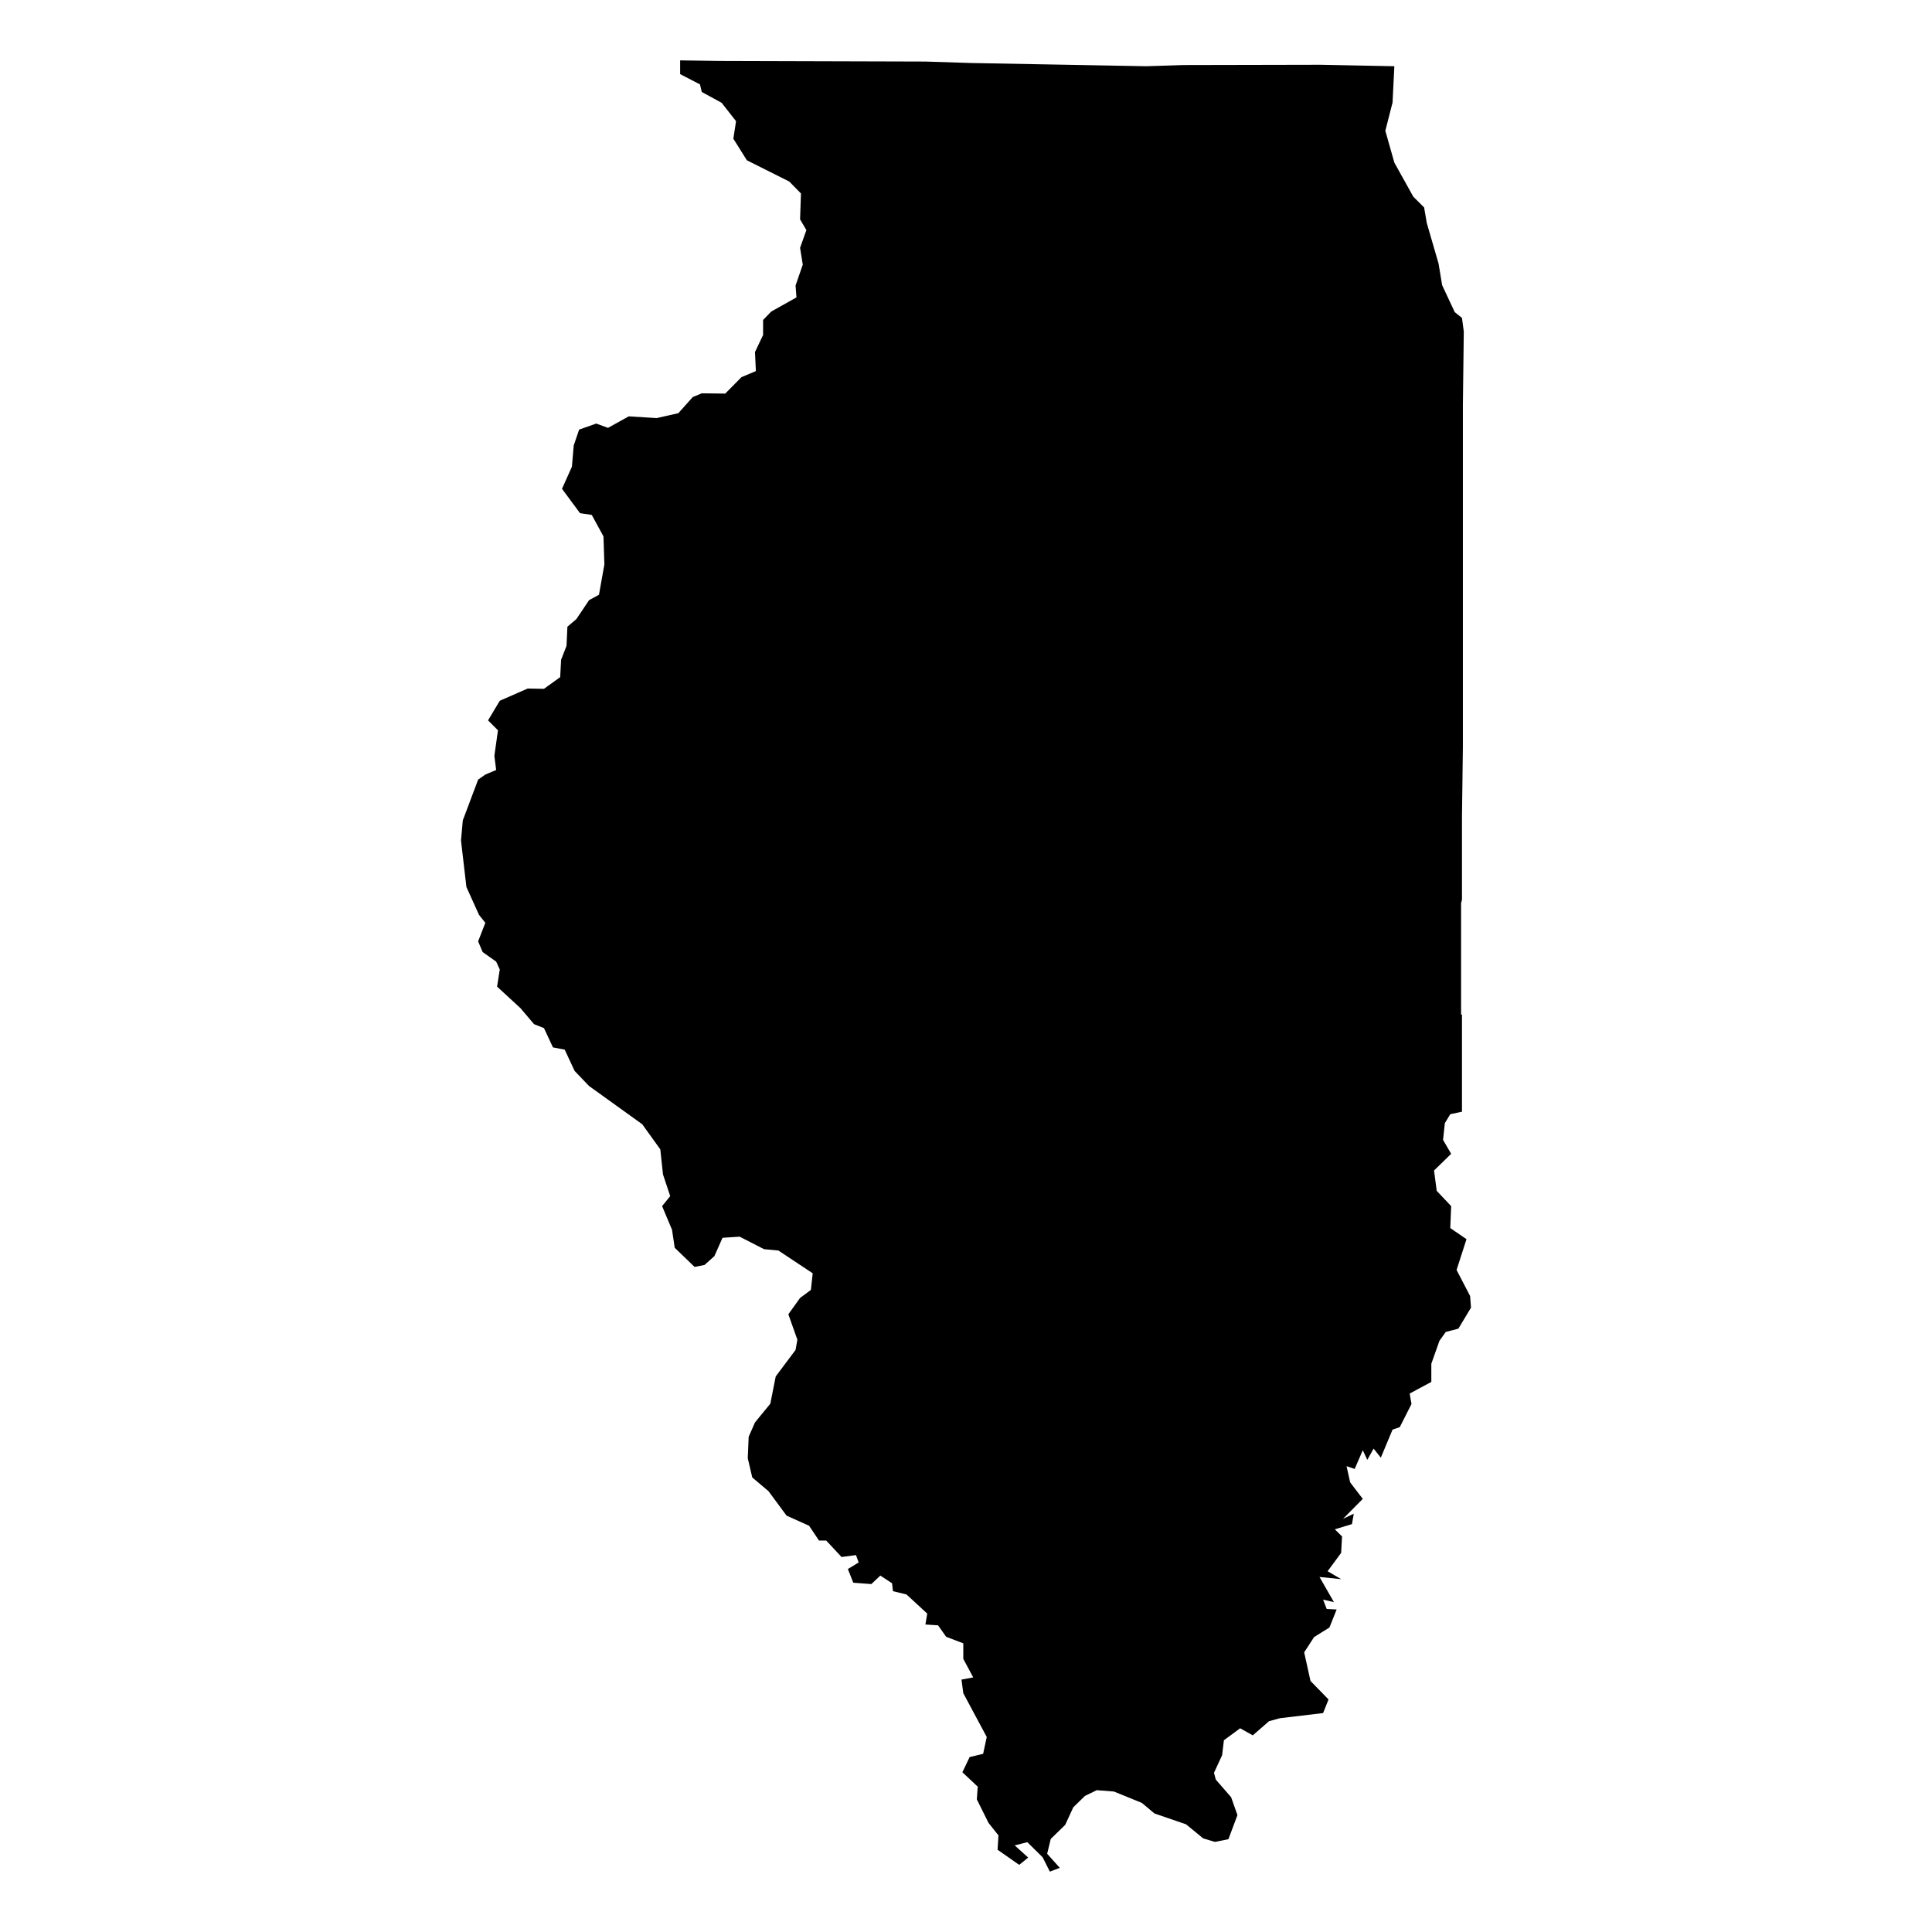
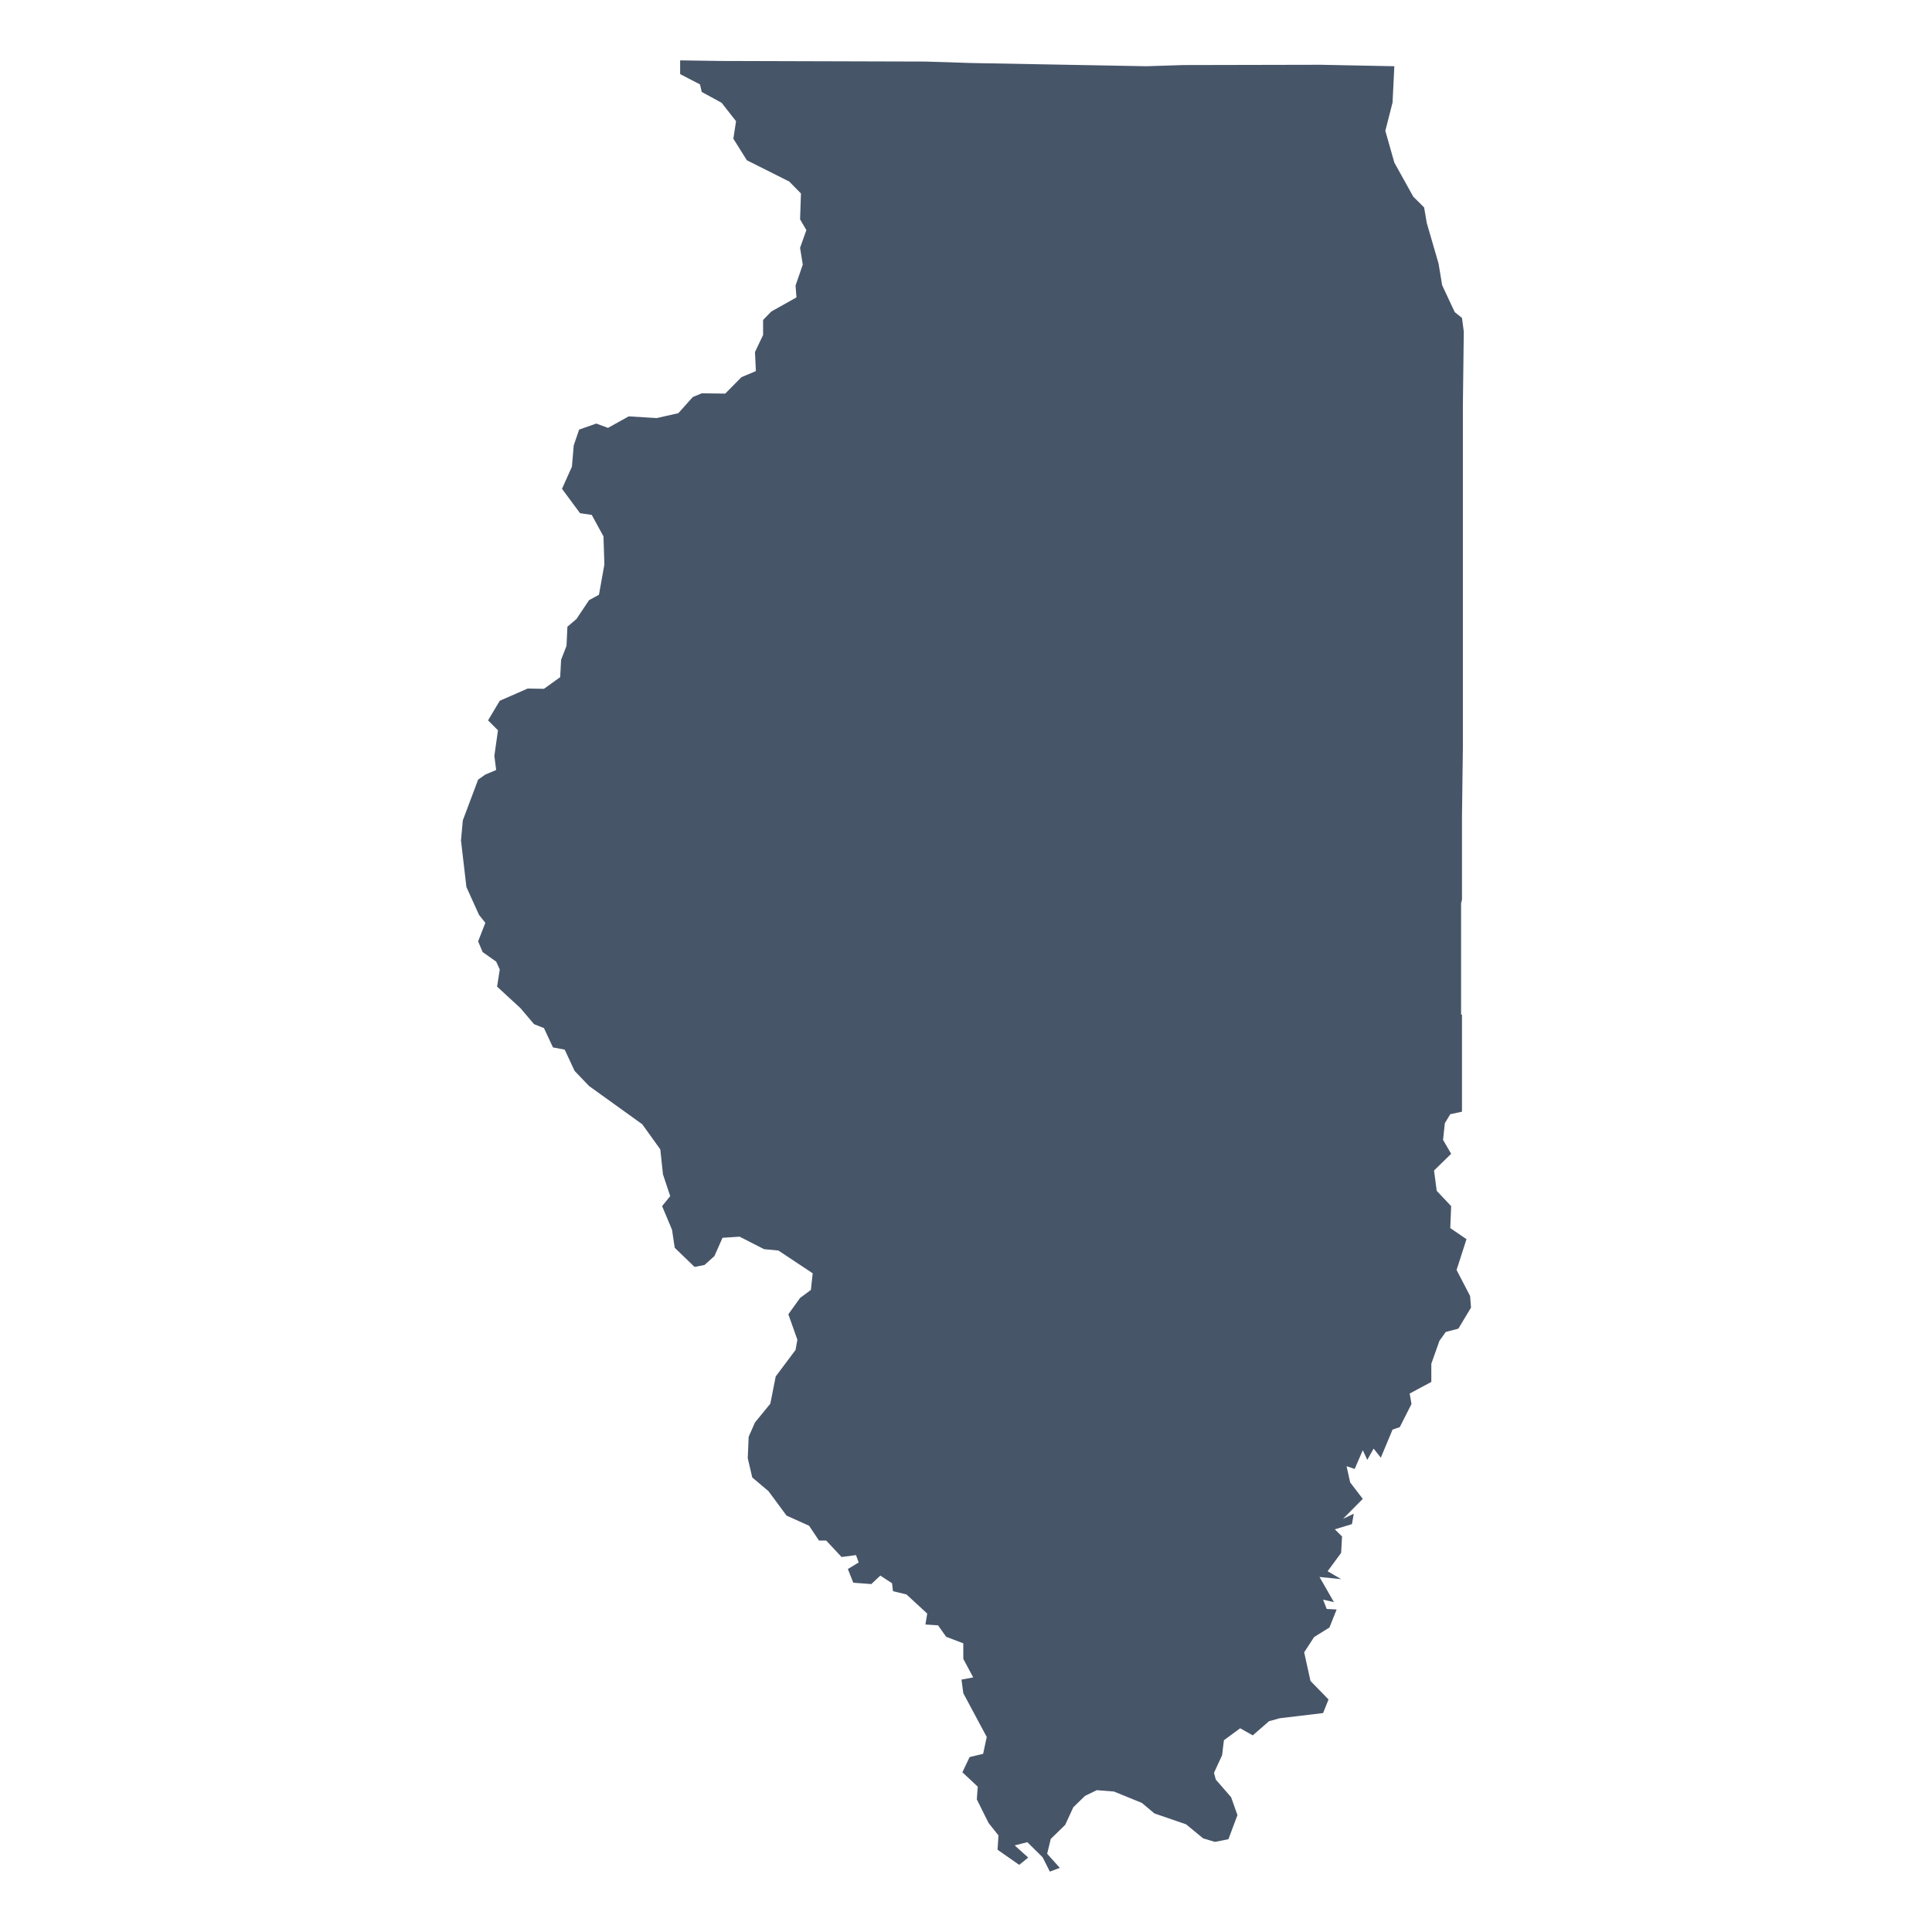
<svg xmlns="http://www.w3.org/2000/svg" viewBox="0 0 128 128" fill="none" aria-hidden="true">
-   <path d="M32.155,51.316L32.872,51.015L32.753,50.076L32.992,48.384L32.335,47.726L33.111,46.427L34.963,45.617L36.039,45.636L37.114,44.863L37.174,43.712L37.533,42.788L37.592,41.522L38.19,41.012L39.026,39.763L39.683,39.404L40.042,37.397L39.982,35.538L39.205,34.114L38.429,34L37.234,32.385L37.891,30.92L38.011,29.511L38.369,28.462L39.504,28.062L40.281,28.348L41.655,27.585L43.507,27.699L44.941,27.375L45.897,26.306L46.494,26.058L48.048,26.077L49.123,24.988L50.079,24.586L50.019,23.324L50.557,22.194L50.557,21.198L51.095,20.642L52.768,19.703L52.708,18.916L53.186,17.533L53.007,16.418L53.425,15.245L53.007,14.533L53.066,12.818L52.29,12.027L49.482,10.619L48.586,9.189L48.765,8.029L47.809,6.81L46.494,6.093L46.375,5.59L45.061,4.911L45.061,4L47.749,4.039L61.311,4.078L64.358,4.175L75.949,4.388L78.399,4.31L87.48,4.291L92.379,4.388L92.26,6.791L91.782,8.667L92.379,10.773L93.634,13.03L94.351,13.743L94.53,14.783L95.307,17.456L95.546,18.897L96.382,20.681L96.86,21.064L96.98,21.965L96.92,26.822L96.92,49.475L96.86,54.11L96.86,59.608L96.801,59.832L96.801,67.223L96.86,67.223L96.86,73.653L96.084,73.819L95.725,74.411L95.606,75.52L96.143,76.443L95.008,77.55L95.187,78.896L96.143,79.909L96.084,81.363L97.159,82.098L96.502,84.138L97.398,85.863L97.458,86.634L96.621,88.026L95.785,88.246L95.367,88.832L94.829,90.351L94.829,91.557L93.395,92.325L93.515,93.019L92.738,94.552L92.26,94.716L91.483,96.575L91.005,95.974L90.587,96.72L90.288,96.083L89.751,97.321L89.213,97.139L89.452,98.213L90.288,99.305L88.974,100.631L89.691,100.286L89.571,100.976L88.436,101.322L88.914,101.794L88.854,102.882L87.958,104.097L88.854,104.623L87.42,104.478L88.376,106.144L87.659,105.981L87.898,106.597L88.556,106.633L88.078,107.827L87.062,108.46L86.405,109.472L86.823,111.367L88.018,112.594L87.659,113.495L84.792,113.837L84.075,114.035L82.999,114.972L82.163,114.503L81.087,115.296L80.968,116.285L80.43,117.454L80.55,117.903L81.565,119.07L81.984,120.255L81.386,121.851L80.49,122.03L79.713,121.797L78.578,120.865L76.487,120.147L75.65,119.447L73.798,118.693L72.663,118.604L71.886,118.981L71.11,119.735L70.572,120.901L69.616,121.833L69.377,122.818L70.214,123.749L69.556,124L69.078,123.051L68.063,122.048L67.226,122.263L68.122,123.069L67.525,123.552L66.091,122.55L66.151,121.6L65.494,120.775L64.717,119.214L64.777,118.37L63.761,117.418L64.239,116.411L65.135,116.195L65.374,115.08L63.821,112.179L63.701,111.277L64.478,111.133L63.821,109.905L63.821,108.875L62.686,108.442L62.148,107.682L61.311,107.628L61.431,106.904L60.057,105.637L59.161,105.42L59.101,104.895L58.324,104.387L57.727,104.949L56.532,104.859L56.173,103.952L56.89,103.517L56.711,103.028L55.755,103.155L54.739,102.066L54.261,102.066L53.604,101.085L52.111,100.413L50.916,98.795L49.84,97.886L49.541,96.611L49.601,95.19L50.019,94.241L51.035,93L51.394,91.192L52.708,89.436L52.828,88.759L52.23,87.074L53.007,85.992L53.724,85.46L53.843,84.359L51.573,82.852L50.617,82.76L49.004,81.933L47.869,82.007L47.331,83.22L46.674,83.808L46.016,83.936L44.702,82.668L44.523,81.473L43.866,79.909L44.403,79.246L43.925,77.808L43.746,76.147L42.551,74.485L39.026,71.951L38.07,70.951L37.413,69.542L36.636,69.394L36.039,68.114L35.382,67.854L34.485,66.796L32.932,65.365L33.111,64.23L32.872,63.709L31.976,63.076L31.677,62.368L32.155,61.138L31.737,60.615L30.901,58.768L30.542,55.683L30.662,54.353L31.677,51.653Z" fill="currentColor" />
+   <path d="M32.155,51.316L32.872,51.015L32.753,50.076L32.992,48.384L32.335,47.726L33.111,46.427L34.963,45.617L36.039,45.636L37.114,44.863L37.174,43.712L37.533,42.788L37.592,41.522L38.19,41.012L39.026,39.763L39.683,39.404L40.042,37.397L39.982,35.538L39.205,34.114L38.429,34L37.234,32.385L37.891,30.92L38.011,29.511L38.369,28.462L39.504,28.062L40.281,28.348L41.655,27.585L43.507,27.699L44.941,27.375L45.897,26.306L46.494,26.058L48.048,26.077L49.123,24.988L50.079,24.586L50.019,23.324L50.557,22.194L50.557,21.198L51.095,20.642L52.768,19.703L52.708,18.916L53.186,17.533L53.007,16.418L53.425,15.245L53.007,14.533L53.066,12.818L52.29,12.027L49.482,10.619L48.586,9.189L48.765,8.029L47.809,6.81L46.494,6.093L46.375,5.59L45.061,4.911L45.061,4L47.749,4.039L61.311,4.078L64.358,4.175L75.949,4.388L78.399,4.31L87.48,4.291L92.379,4.388L92.26,6.791L91.782,8.667L92.379,10.773L93.634,13.03L94.351,13.743L94.53,14.783L95.307,17.456L95.546,18.897L96.382,20.681L96.86,21.064L96.98,21.965L96.92,26.822L96.92,49.475L96.86,54.11L96.86,59.608L96.801,59.832L96.801,67.223L96.86,67.223L96.86,73.653L96.084,73.819L95.725,74.411L95.606,75.52L96.143,76.443L95.008,77.55L95.187,78.896L96.143,79.909L96.084,81.363L97.159,82.098L96.502,84.138L97.398,85.863L97.458,86.634L96.621,88.026L95.785,88.246L95.367,88.832L94.829,90.351L94.829,91.557L93.395,92.325L93.515,93.019L92.738,94.552L92.26,94.716L91.483,96.575L91.005,95.974L90.587,96.72L90.288,96.083L89.751,97.321L89.213,97.139L89.452,98.213L90.288,99.305L88.974,100.631L89.691,100.286L89.571,100.976L88.436,101.322L88.914,101.794L88.854,102.882L87.958,104.097L88.854,104.623L87.42,104.478L88.376,106.144L87.659,105.981L87.898,106.597L88.556,106.633L88.078,107.827L87.062,108.46L86.405,109.472L86.823,111.367L88.018,112.594L87.659,113.495L84.792,113.837L84.075,114.035L82.999,114.972L82.163,114.503L81.087,115.296L80.968,116.285L80.43,117.454L80.55,117.903L81.565,119.07L81.984,120.255L81.386,121.851L80.49,122.03L79.713,121.797L78.578,120.865L76.487,120.147L75.65,119.447L73.798,118.693L72.663,118.604L71.886,118.981L71.11,119.735L70.572,120.901L69.616,121.833L69.377,122.818L70.214,123.749L69.556,124L69.078,123.051L68.063,122.048L67.226,122.263L68.122,123.069L67.525,123.552L66.091,122.55L66.151,121.6L65.494,120.775L64.717,119.214L64.777,118.37L63.761,117.418L64.239,116.411L65.135,116.195L65.374,115.08L63.821,112.179L63.701,111.277L64.478,111.133L63.821,109.905L63.821,108.875L62.686,108.442L62.148,107.682L61.311,107.628L61.431,106.904L60.057,105.637L59.161,105.42L59.101,104.895L58.324,104.387L57.727,104.949L56.532,104.859L56.173,103.952L56.89,103.517L56.711,103.028L55.755,103.155L54.739,102.066L54.261,102.066L53.604,101.085L52.111,100.413L50.916,98.795L49.84,97.886L49.541,96.611L49.601,95.19L50.019,94.241L51.035,93L51.394,91.192L52.708,89.436L52.828,88.759L52.23,87.074L53.007,85.992L53.724,85.46L53.843,84.359L51.573,82.852L50.617,82.76L49.004,81.933L47.869,82.007L47.331,83.22L46.674,83.808L46.016,83.936L44.702,82.668L44.523,81.473L43.866,79.909L44.403,79.246L43.925,77.808L43.746,76.147L42.551,74.485L39.026,71.951L38.07,70.951L37.413,69.542L36.636,69.394L36.039,68.114L35.382,67.854L34.485,66.796L32.932,65.365L33.111,64.23L32.872,63.709L31.976,63.076L31.677,62.368L32.155,61.138L31.737,60.615L30.901,58.768L30.542,55.683L30.662,54.353L31.677,51.653Z" fill="#475569" />
</svg>
